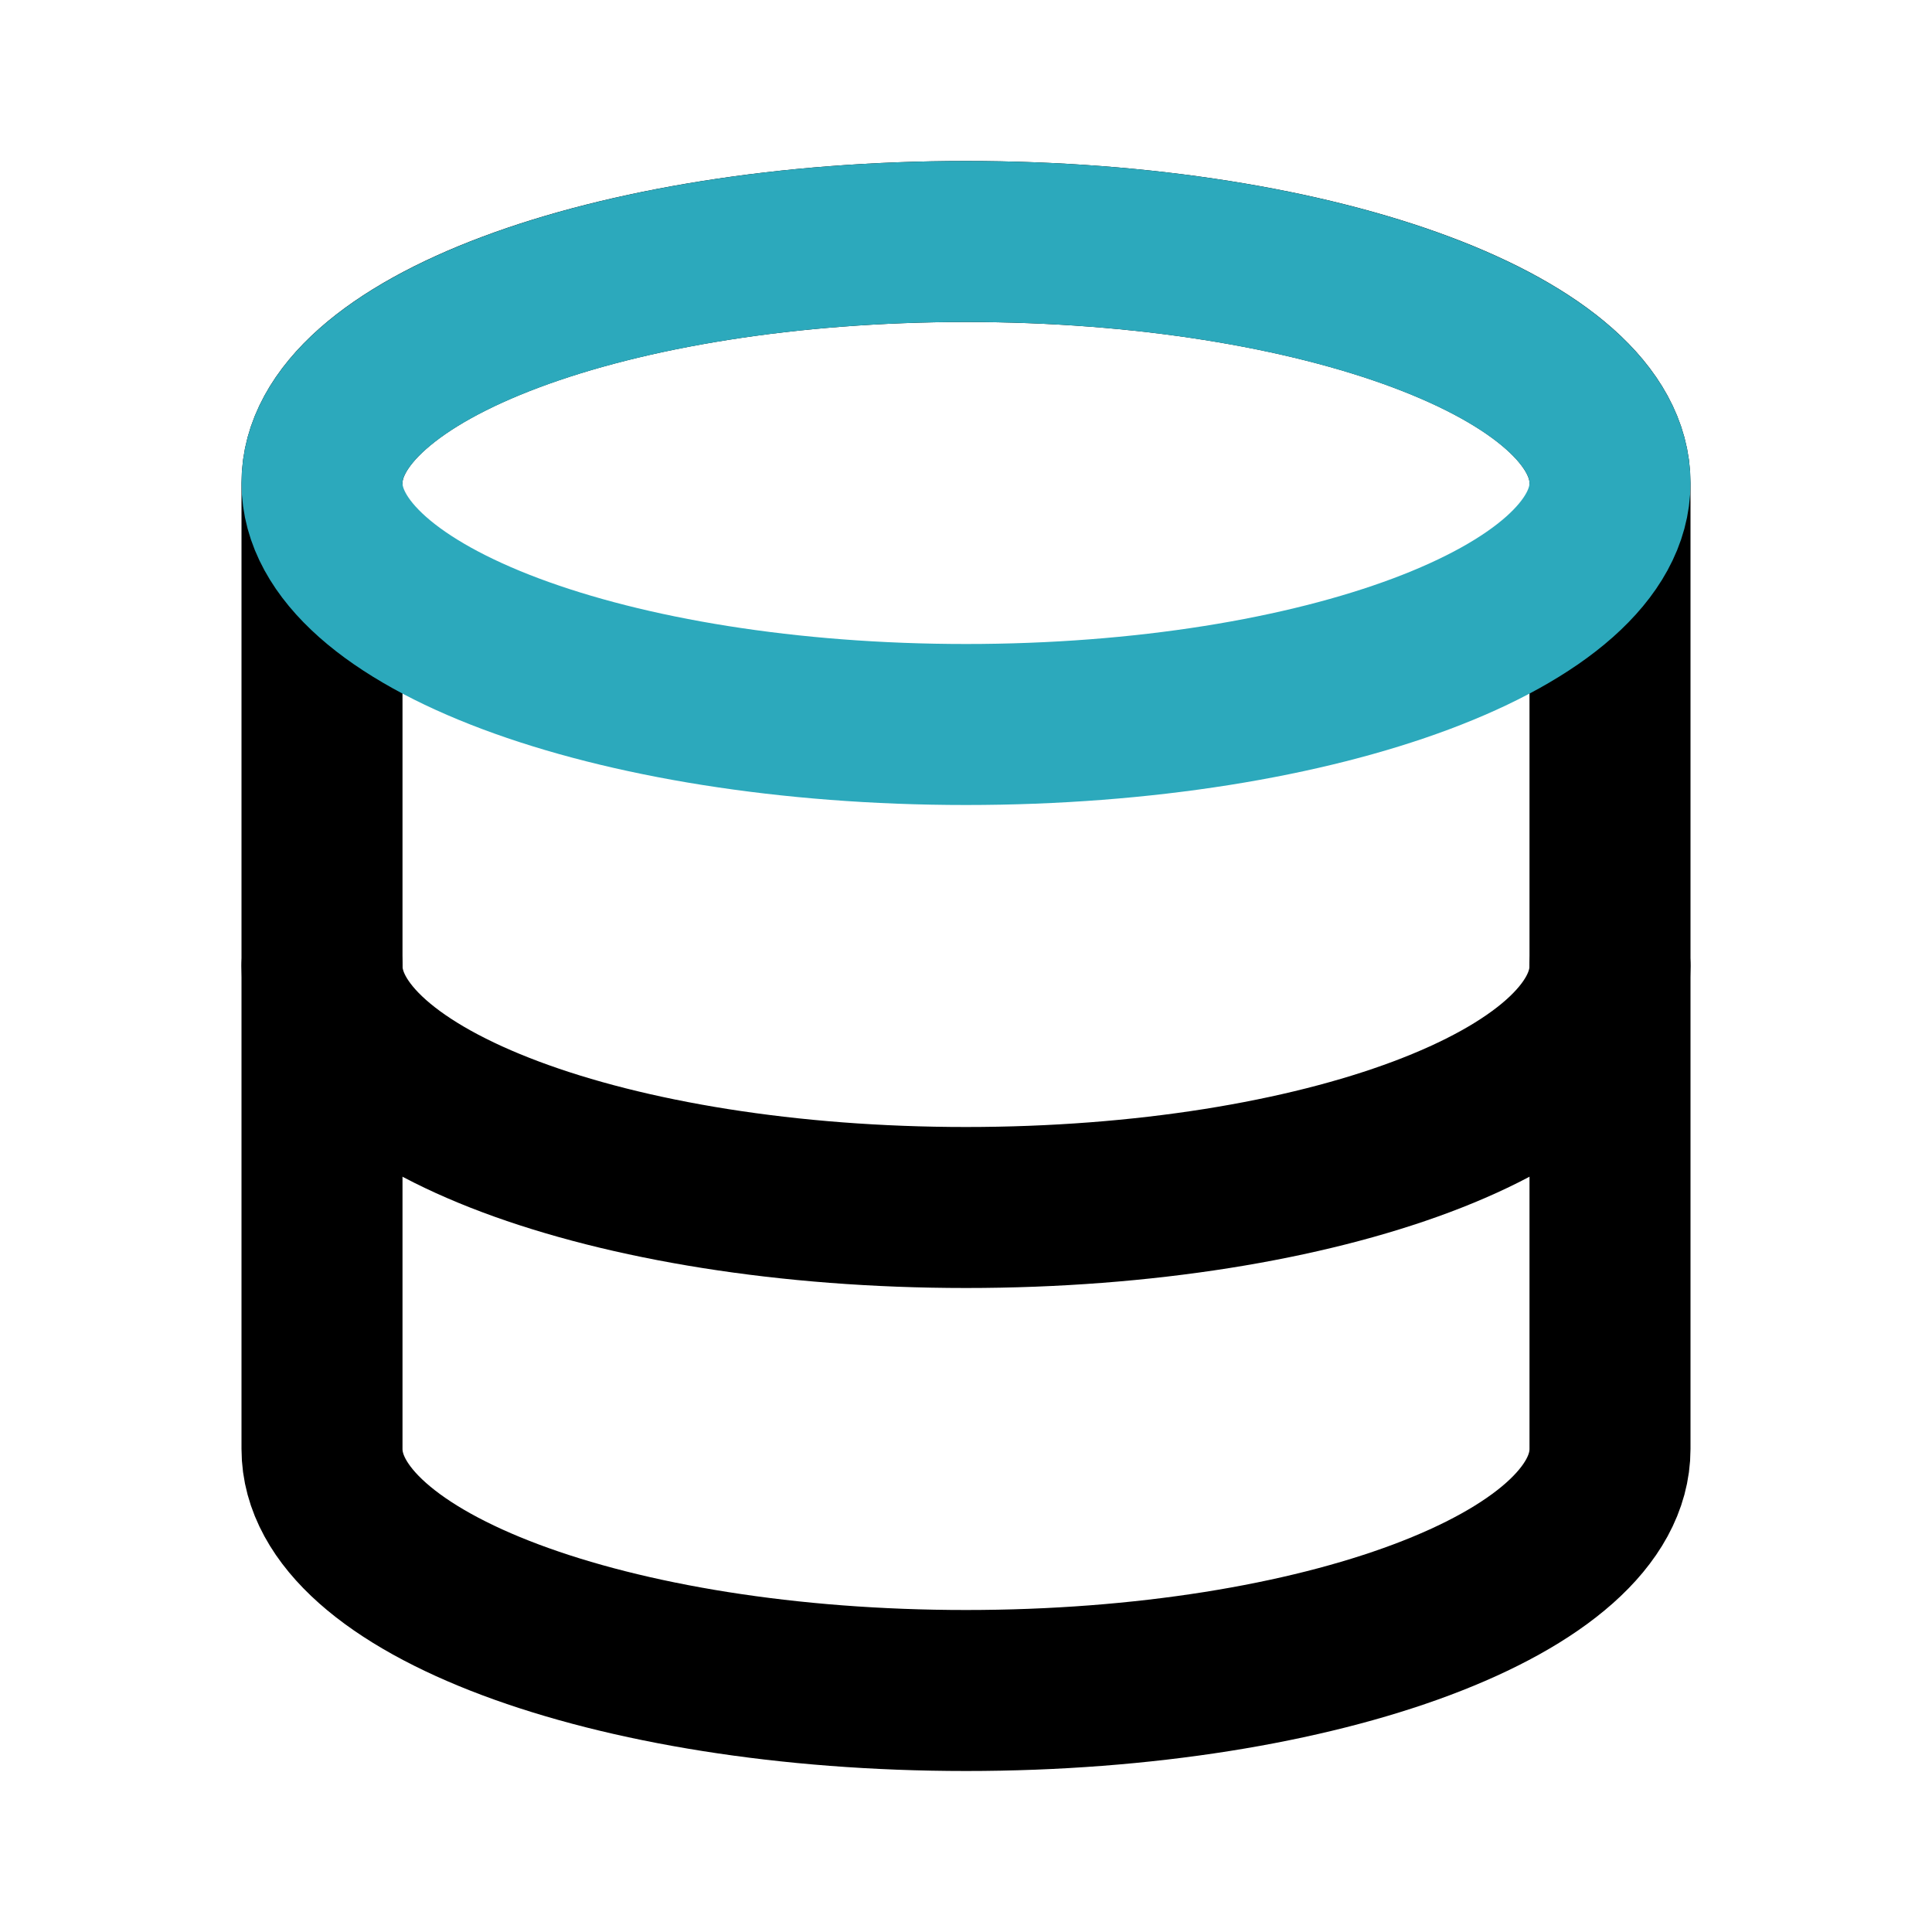
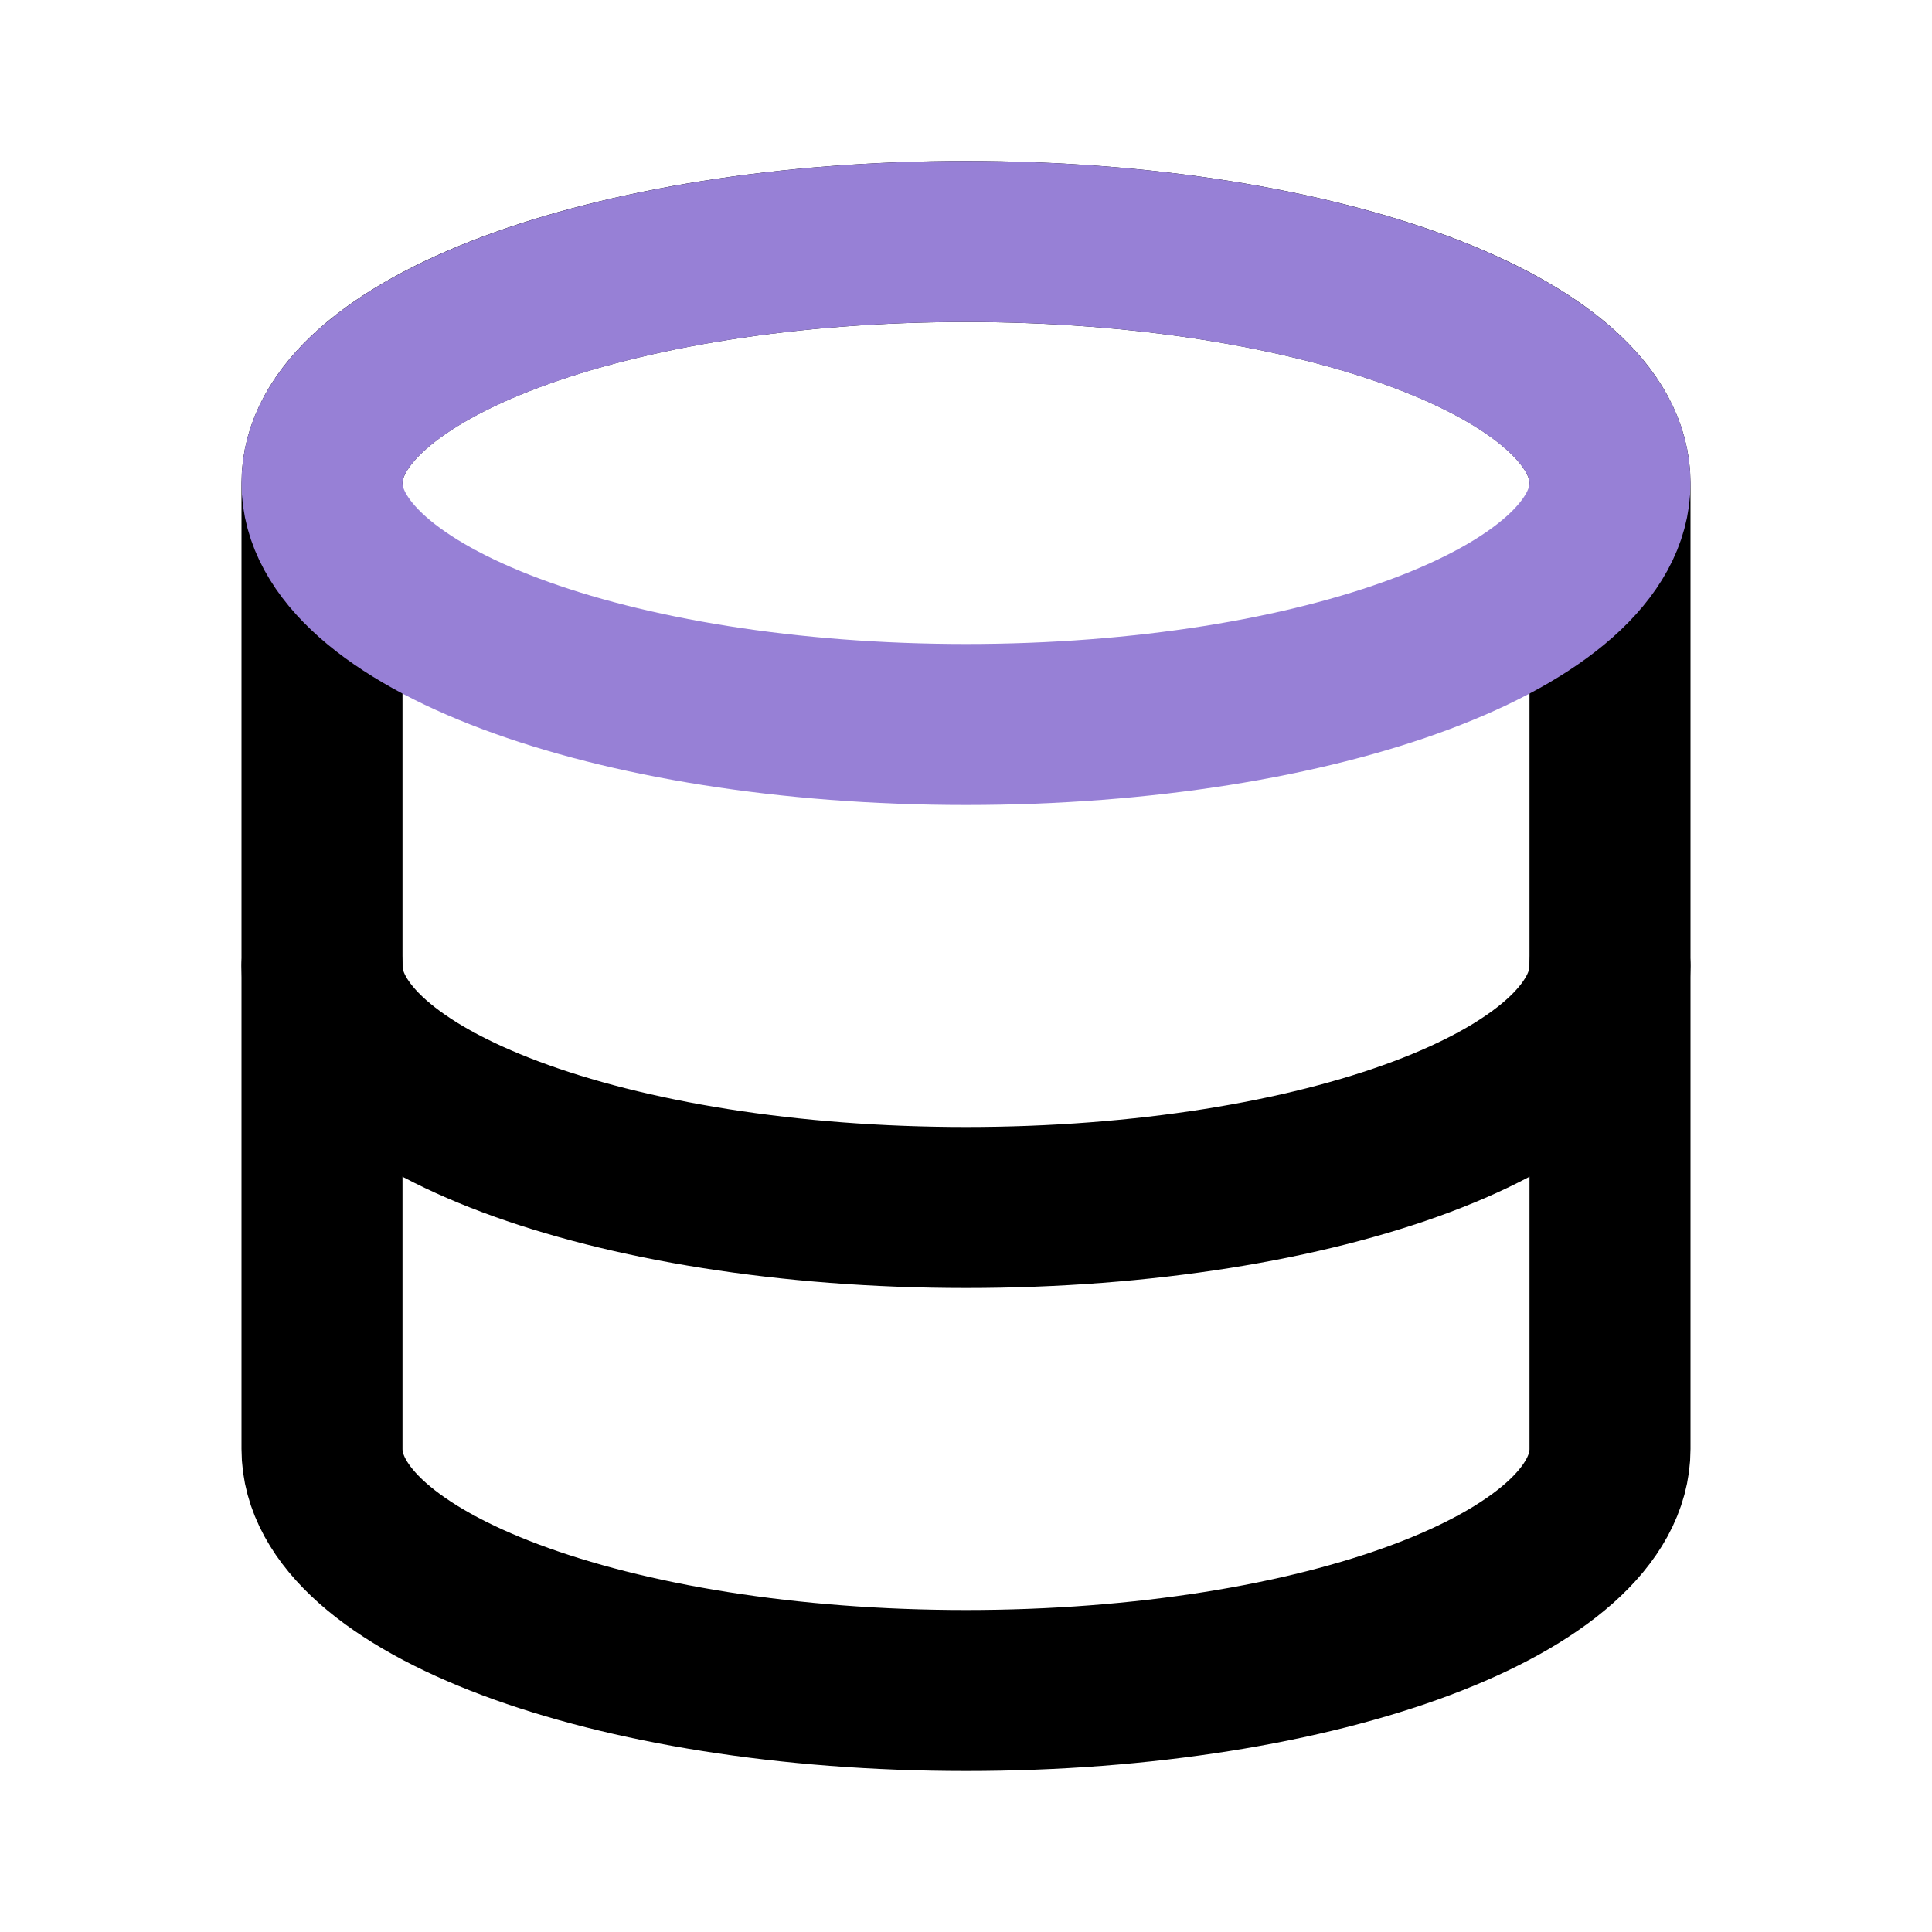
<svg xmlns="http://www.w3.org/2000/svg" fill="#000000" width="800px" height="800px" viewBox="0 0 24 24" id="database" data-name="Line Color" class="icon line-color">
  <path id="primary" d="M4,12c0,1.66,3.58,3,8,3s8-1.34,8-3" style="fill: none; stroke: rgb(0, 0, 0); stroke-linecap: round; stroke-linejoin: round; stroke-width: 2;" />
  <path id="primary-2" data-name="primary" d="M20,6c0-1.66-3.58-3-8-3S4,4.34,4,6v6H4v6c0,1.66,3.58,3,8,3s8-1.34,8-3V12h0Z" style="fill: none; stroke: rgb(0, 0, 0); stroke-linecap: round; stroke-linejoin: round; stroke-width: 2;" />
-   <ellipse id="secondary" cx="12" cy="6" rx="8" ry="3" style="fill: none; stroke: rgb(44, 169, 188); stroke-linecap: round; stroke-linejoin: round; stroke-width: 2;" />
+   <ellipse id="secondary" cx="12" cy="6" rx="8" ry="3" style="fill: none; stroke: #9780d6; stroke-linecap: round; stroke-linejoin: round; stroke-width: 2;" />
</svg>
